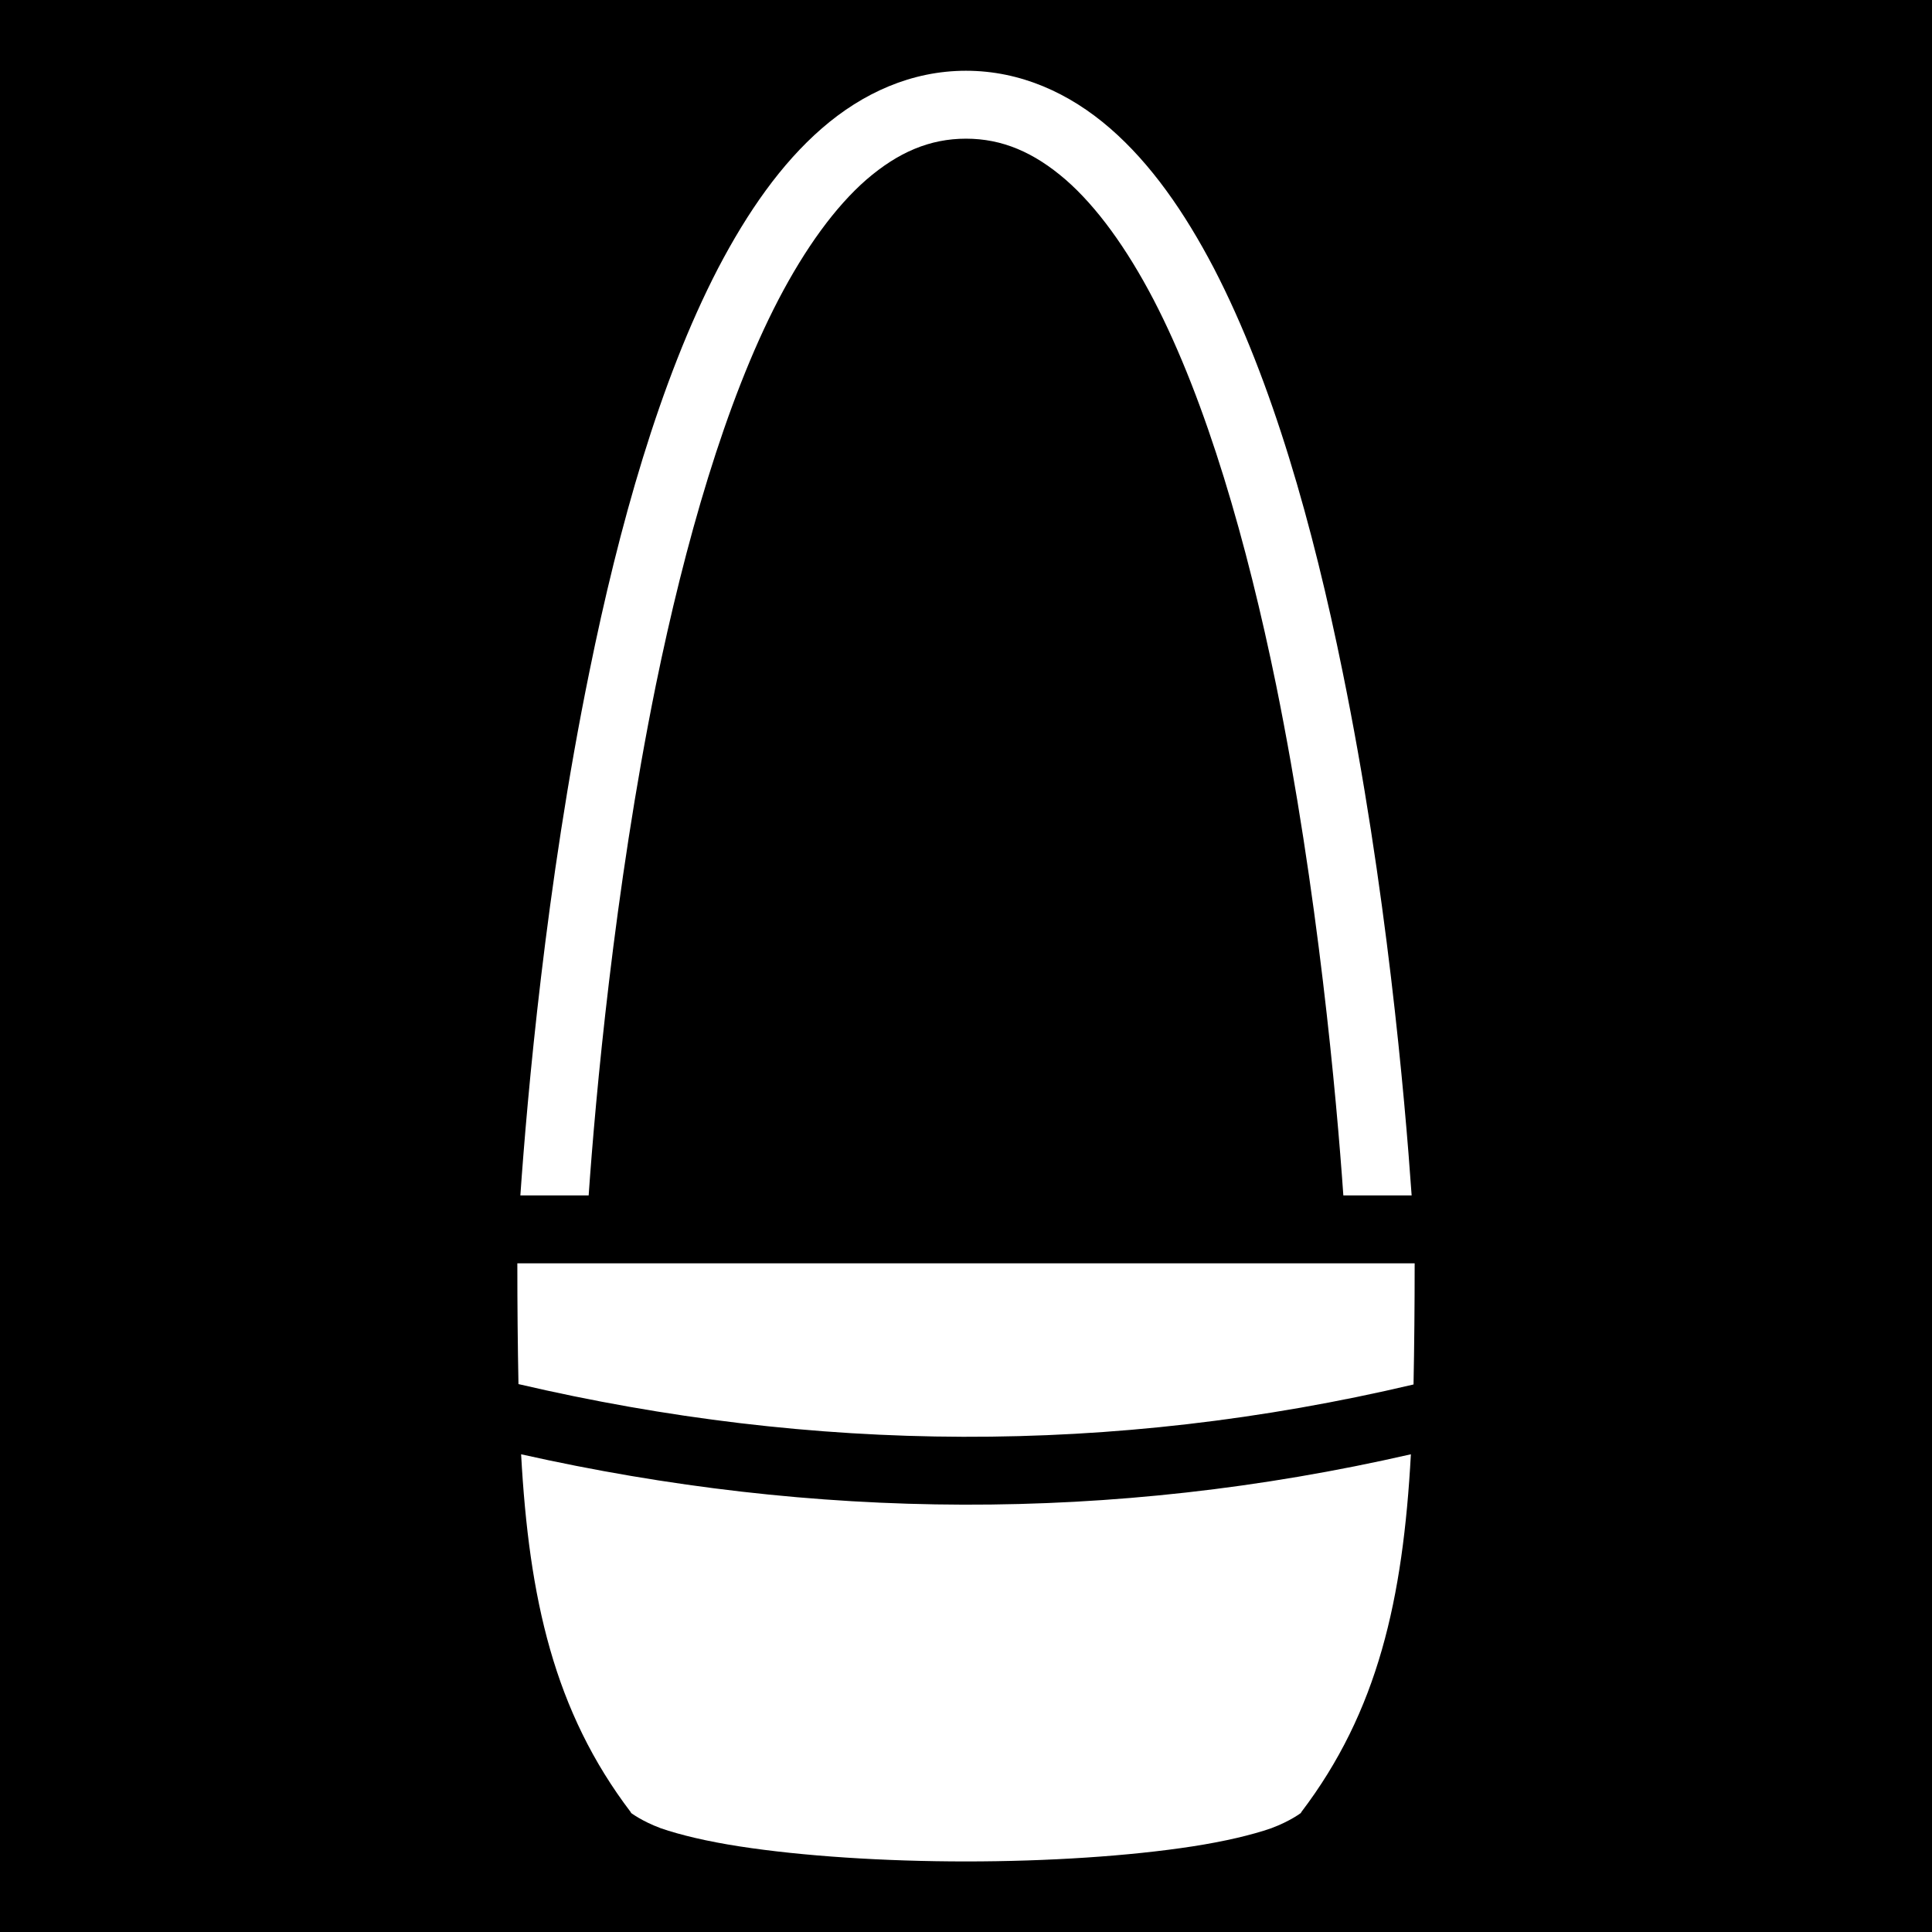
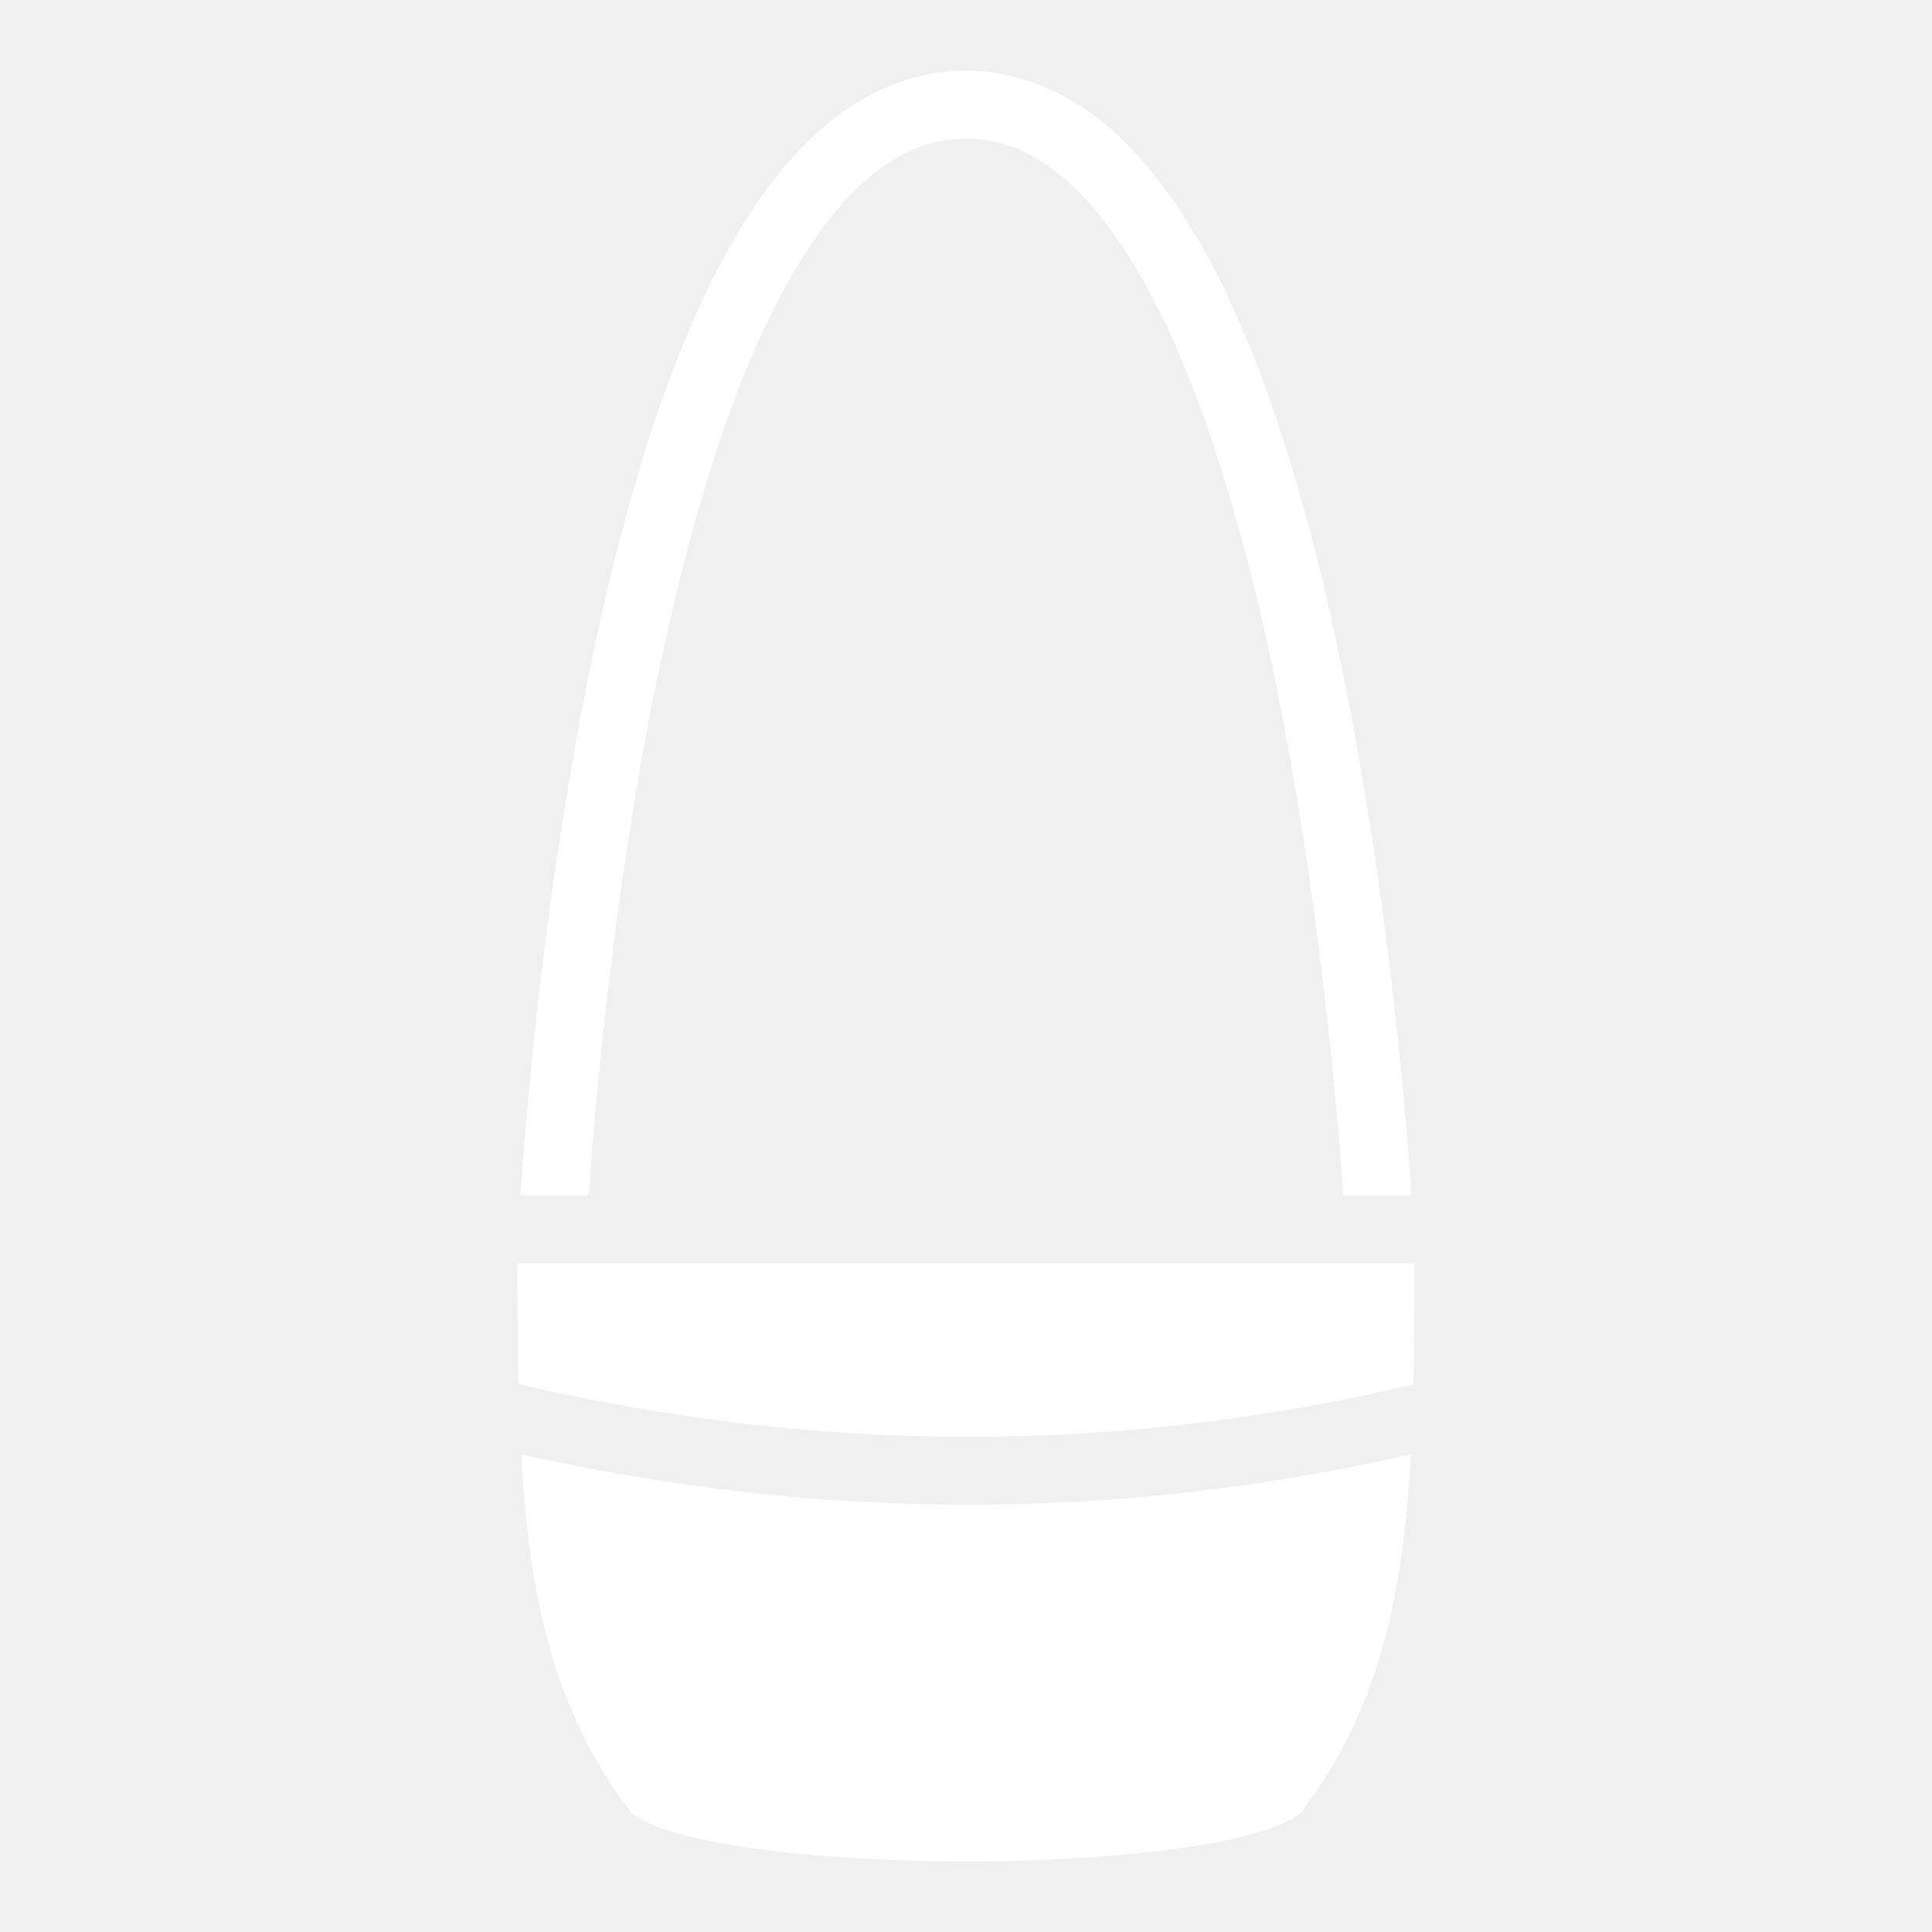
<svg xmlns="http://www.w3.org/2000/svg" viewBox="0 0 512 512">
-   <path d="M0 0h512v512H0z" />
  <path fill="#fff" d="M256 18.75c14.4 0 27.4 5.89 38.2 15.27 10.8 9.38 19.7 22.17 27.5 37.08C337.2 101 348 139.6 355.8 178c11.6 56.7 16.5 113 18.3 138.8H356c-1.8-25.8-6.7-80.5-17.8-135.2-7.7-37.6-18.4-75.1-32.5-102.2-7.1-13.59-15-24.55-23.3-31.79-8.4-7.25-16.8-10.86-26.4-10.86-9.6 0-18 3.61-26.4 10.86-8.3 7.24-16.2 18.2-23.3 31.79-14.1 27.1-24.8 64.6-32.5 102.2-11.1 54.7-16 109.4-17.8 135.2h-18.1c1.8-25.8 6.7-82.1 18.3-138.8 7.8-38.4 18.6-77 34.1-106.9 7.8-14.91 16.7-27.7 27.5-37.08 10.8-9.38 23.8-15.27 38.2-15.27zM374.9 334.8c0 11.3-.1 22-.3 32.1-80.2 18.9-159.1 18.1-237.2-.1-.2-10.2-.3-20.7-.3-32zm-1 50.6c-2.1 38.4-8.7 68.1-29.1 94.9v.1l-.1.1c.1-.1-2.7 2.1-7.8 4-5.2 1.8-12.4 3.5-20.8 4.8-16.8 2.6-38.5 4-60.1 4s-43.3-1.4-60.1-4c-8.4-1.3-15.6-3-20.8-4.8-5.1-1.9-7.9-4.1-7.8-4l-.1-.1v-.1c-20.4-26.8-27-56.7-29.1-94.9 77.6 17.4 156.3 18.2 235.8 0z" />
</svg>
